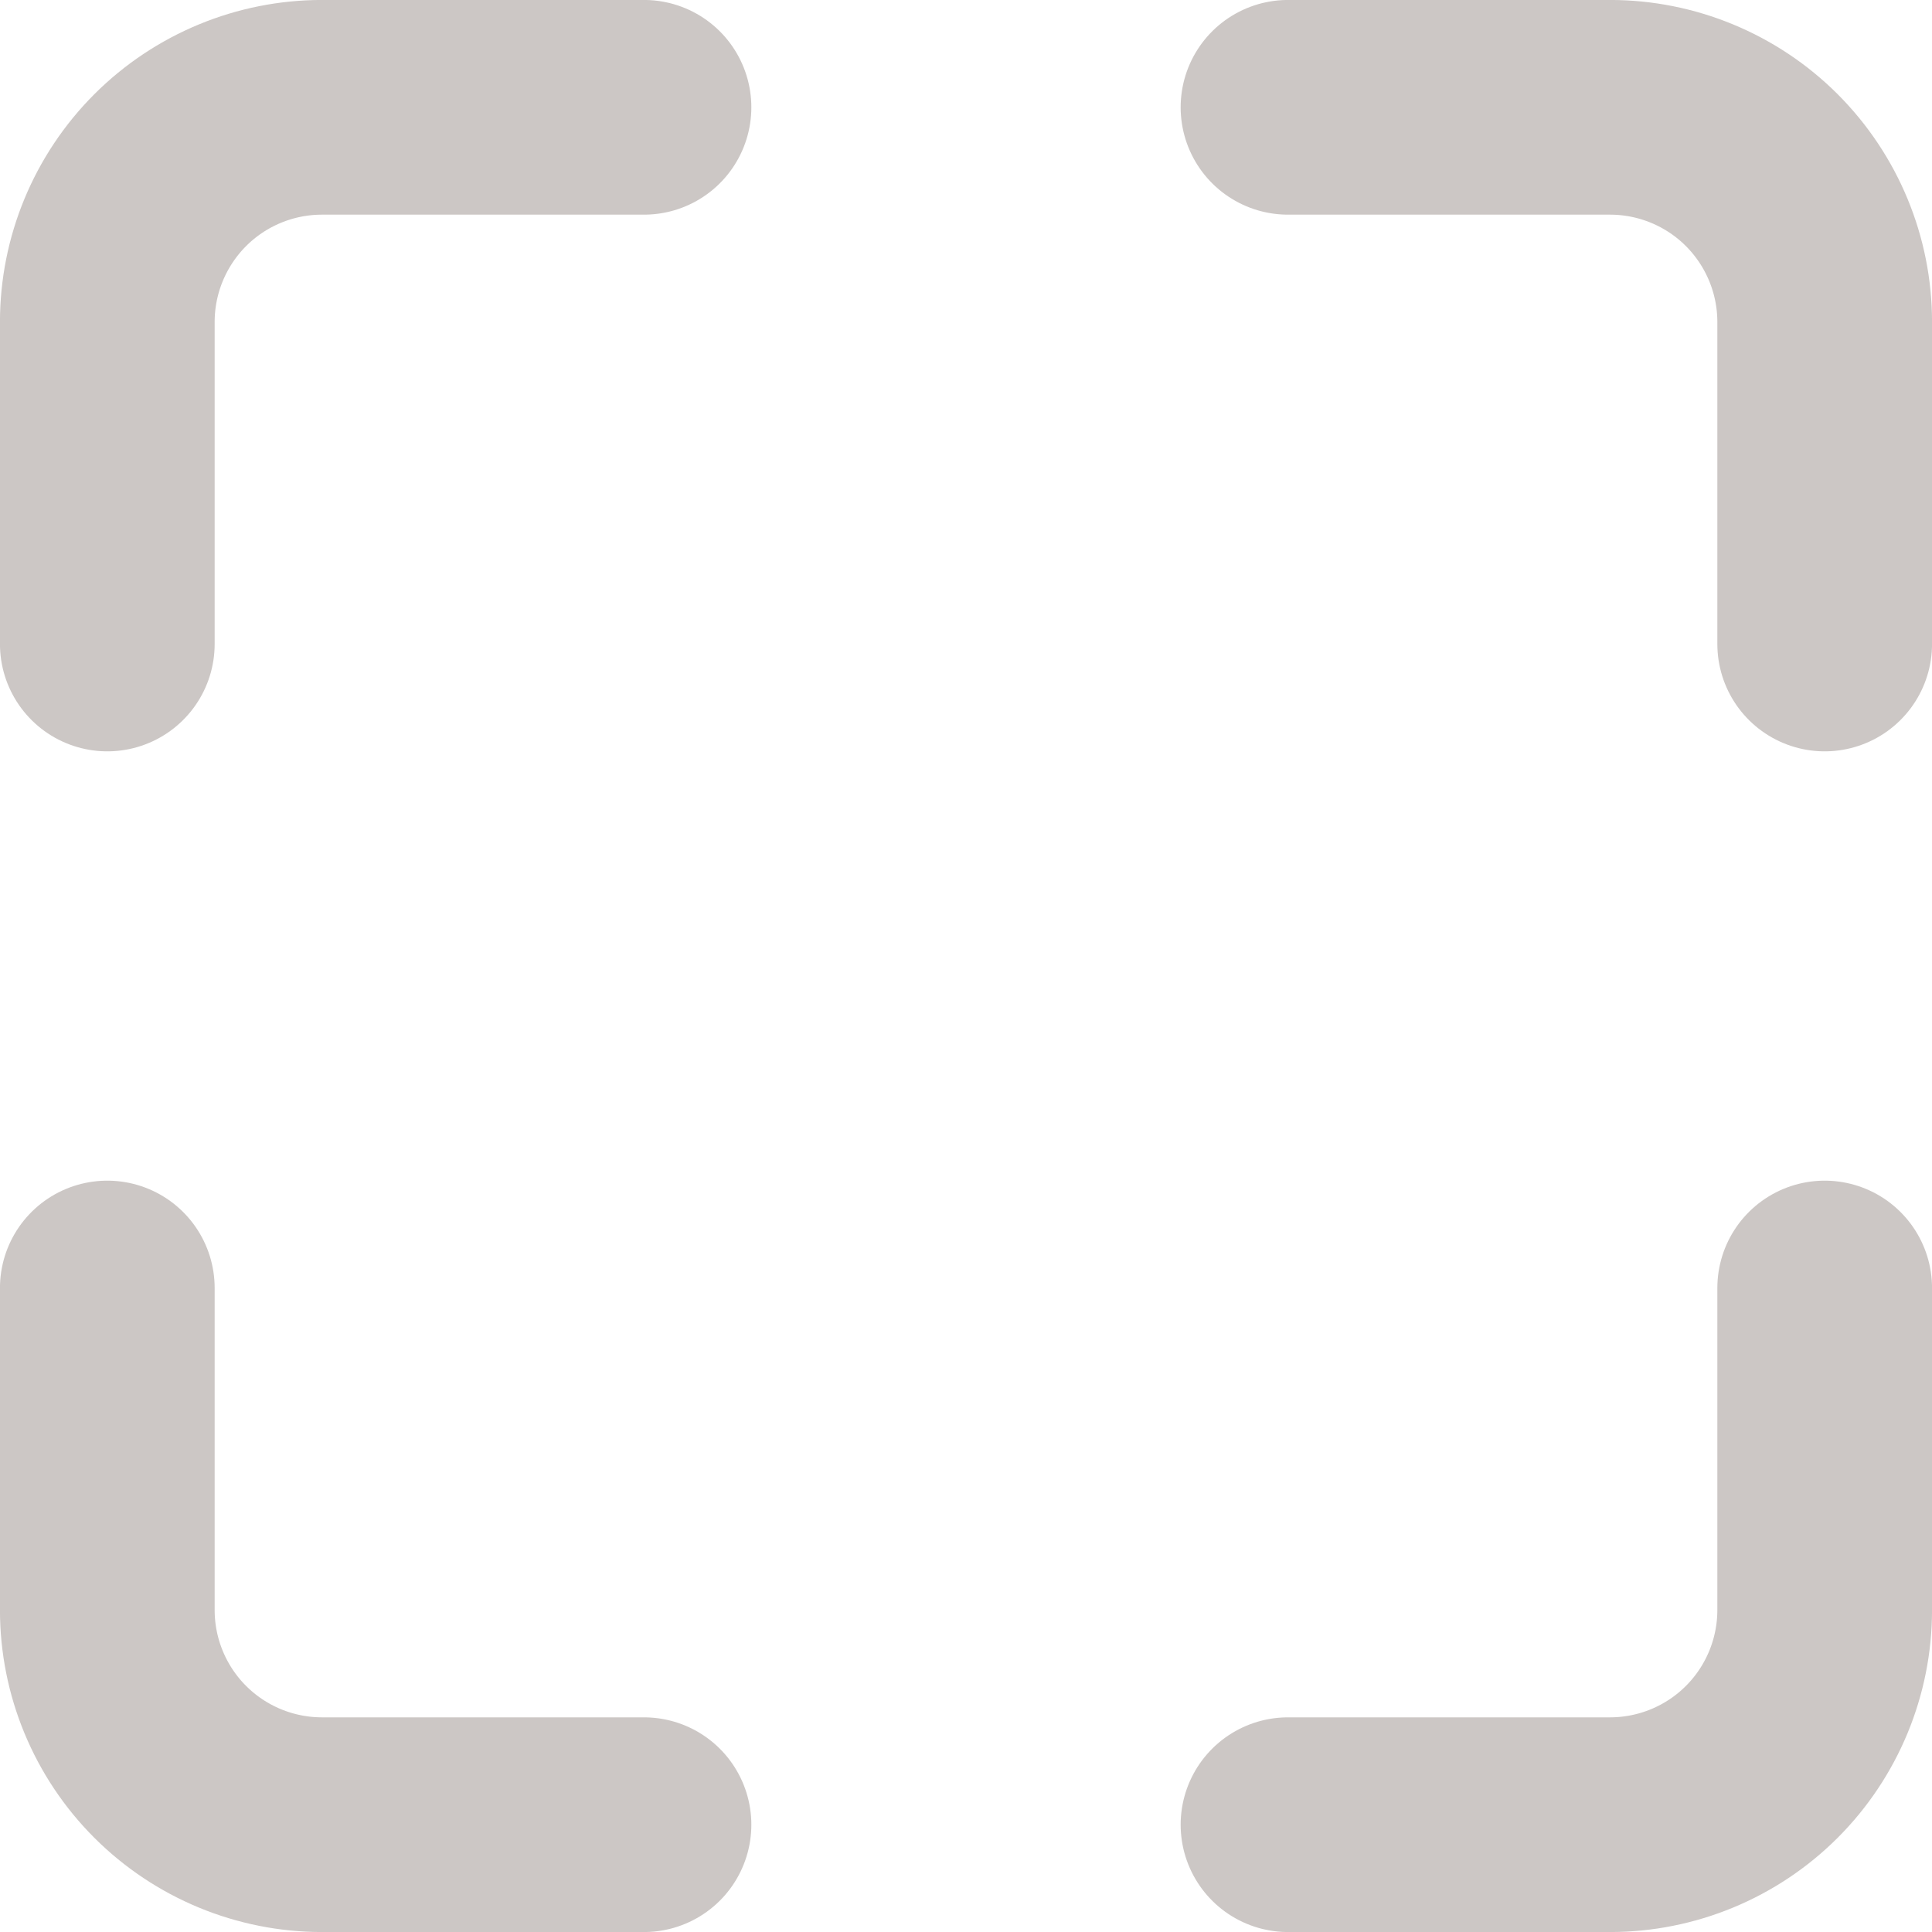
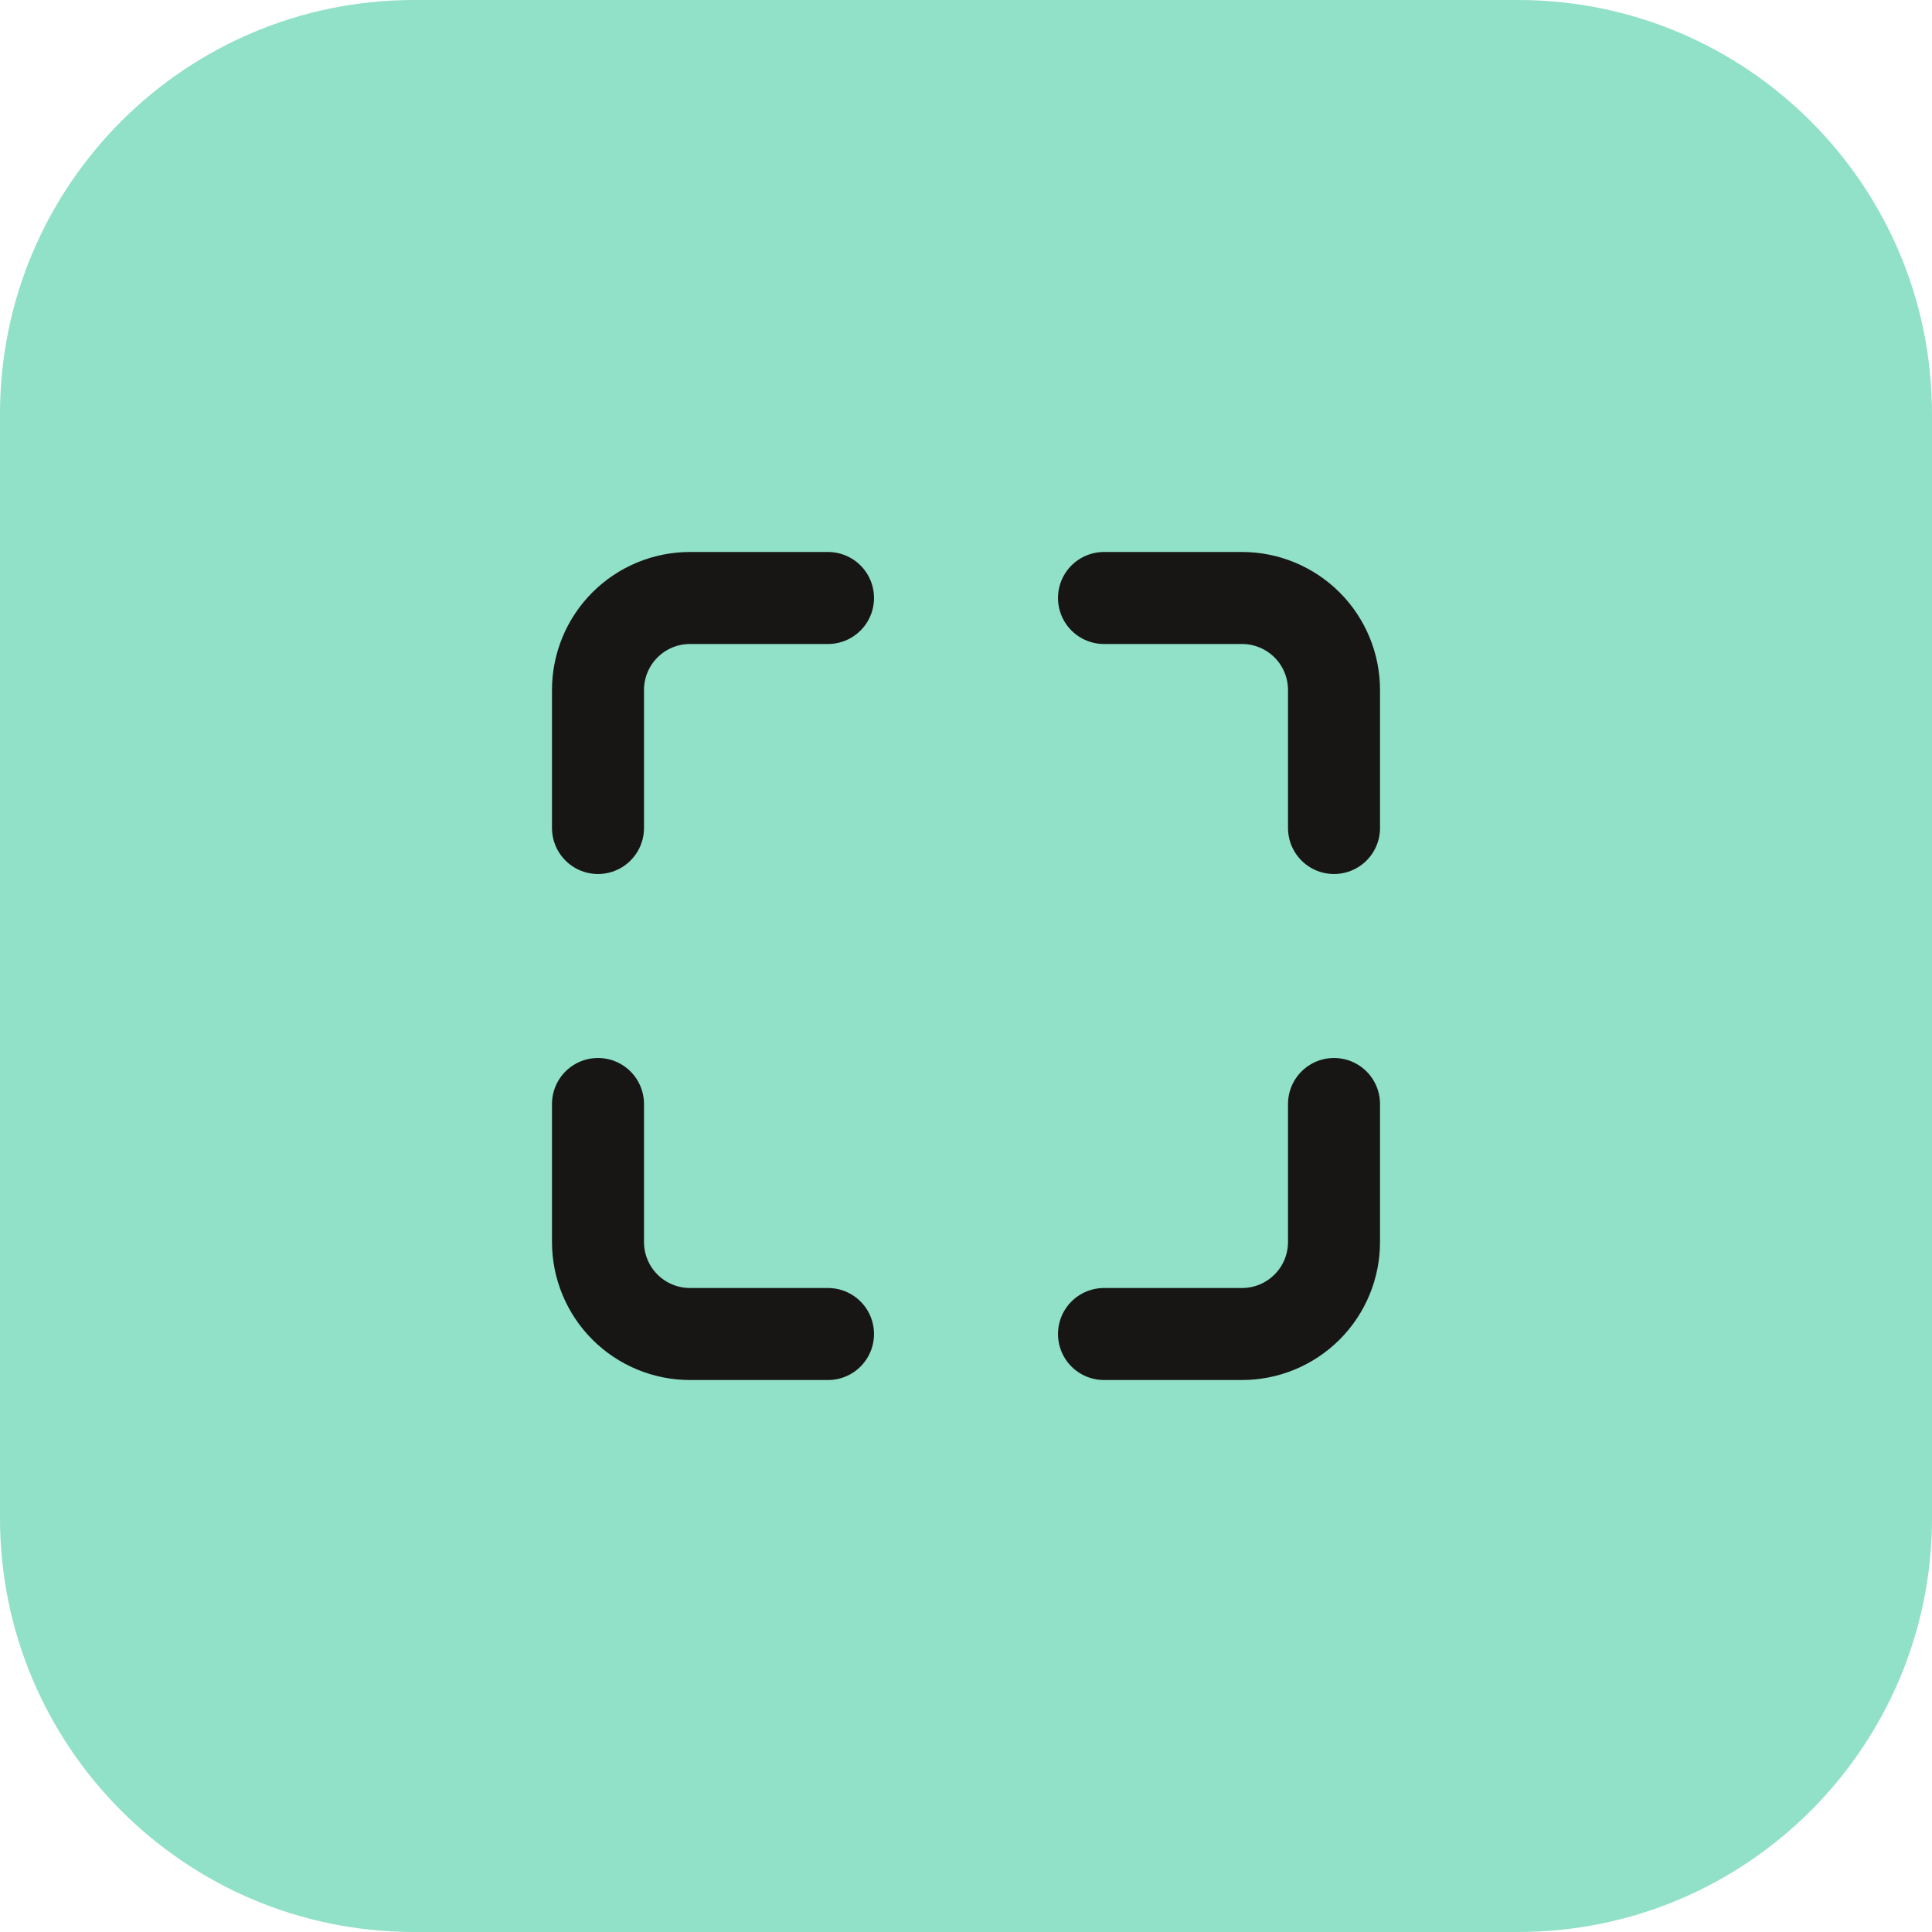
- <svg xmlns="http://www.w3.org/2000/svg" width="24" height="24" viewBox="0 0 24 24" fill="none">
-   <path d="M1.333 8V4C1.333 3.293 1.614 2.615 2.114 2.114C2.614 1.614 3.293 1.333 4 1.333H8M22.667 16V20C22.667 20.707 22.386 21.386 21.886 21.886C21.386 22.386 20.707 22.667 20 22.667H16M16 1.333H20C20.707 1.333 21.386 1.614 21.886 2.114C22.386 2.615 22.667 3.293 22.667 4V8M8 22.667H4C3.293 22.667 2.614 22.386 2.114 21.886C1.614 21.386 1.333 20.707 1.333 20V16" stroke="#CCC7C5" stroke-width="2.667" stroke-linecap="round" stroke-linejoin="round" />
+ <svg xmlns="http://www.w3.org/2000/svg" width="56" height="56" viewBox="0 0 56 56" fill="none">
+   <rect width="56" height="56" rx="12" fill="#91E0C8" />
+   <path d="M17.333 24V20C17.333 19.293 17.614 18.614 18.114 18.114C18.614 17.614 19.293 17.333 20 17.333H24M38.667 32V36C38.667 36.707 38.386 37.386 37.886 37.886C37.385 38.386 36.707 38.667 36 38.667H32M32 17.333H36C36.707 17.333 37.385 17.614 37.886 18.114C38.386 18.614 38.667 19.293 38.667 20V24M24 38.667H20C19.293 38.667 18.614 38.386 18.114 37.886C17.614 37.386 17.333 36.707 17.333 36V32" stroke="#171614" stroke-width="2.667" stroke-linecap="round" stroke-linejoin="round" />
</svg>
